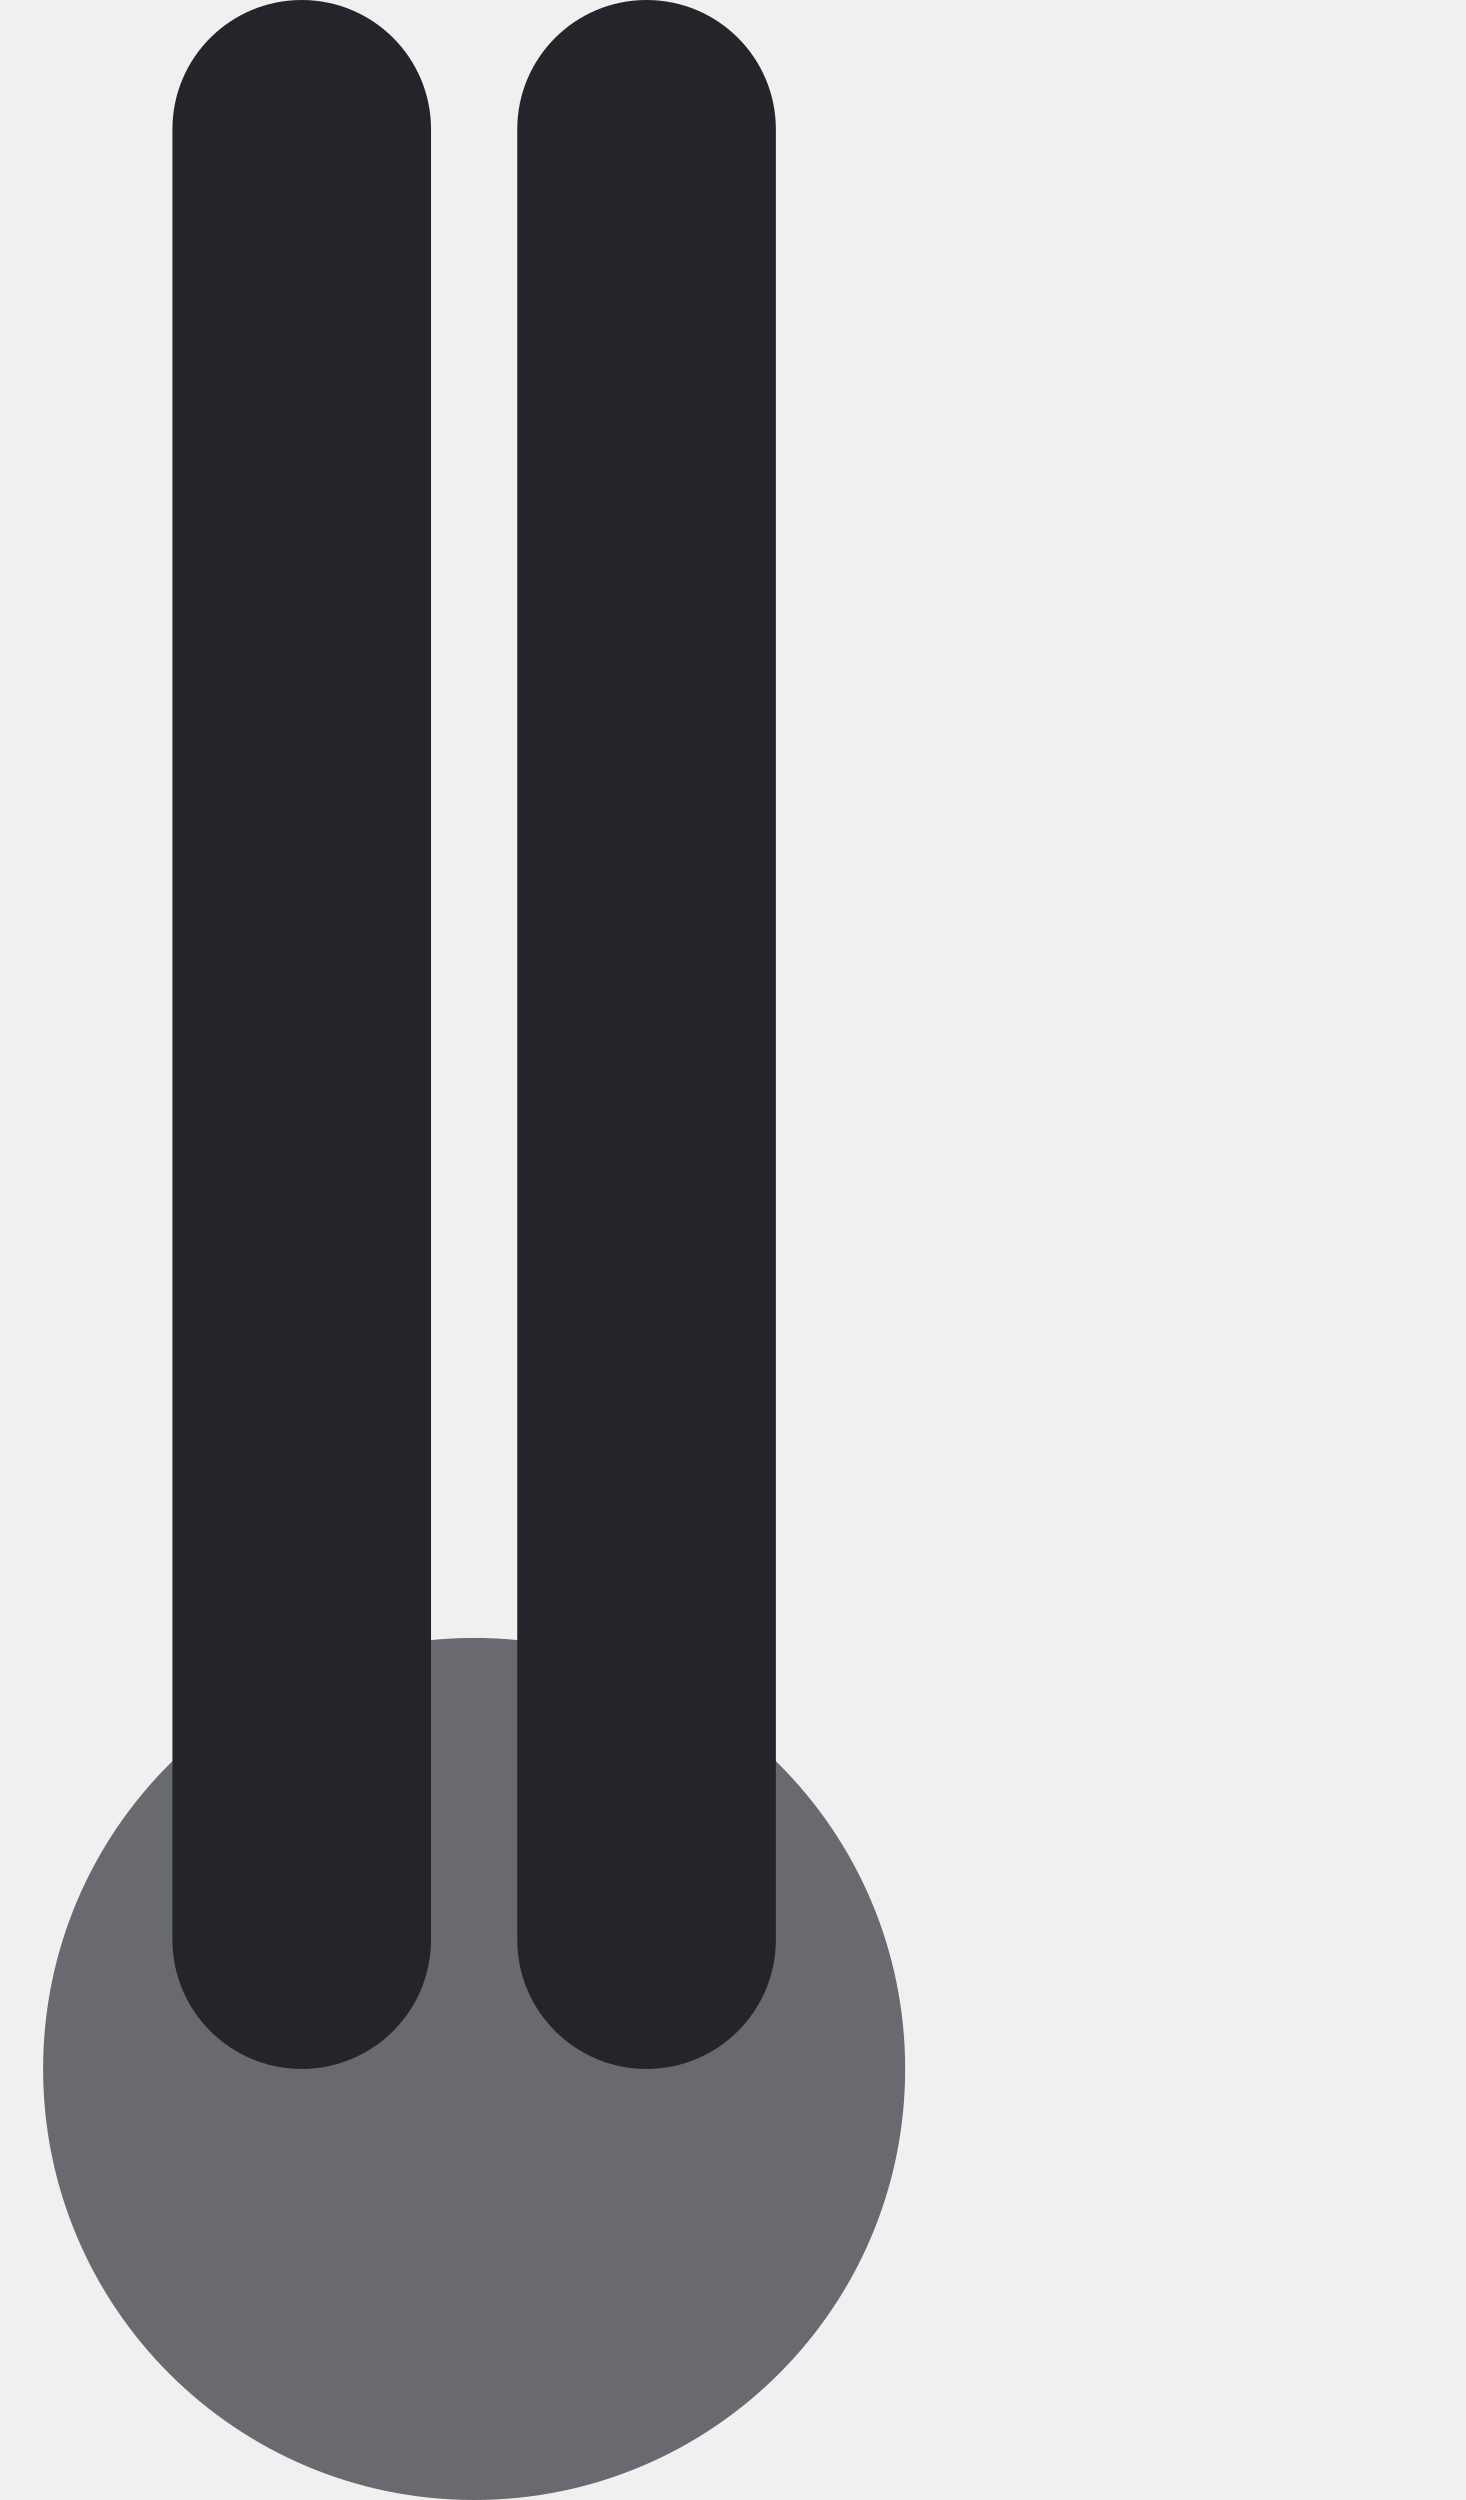
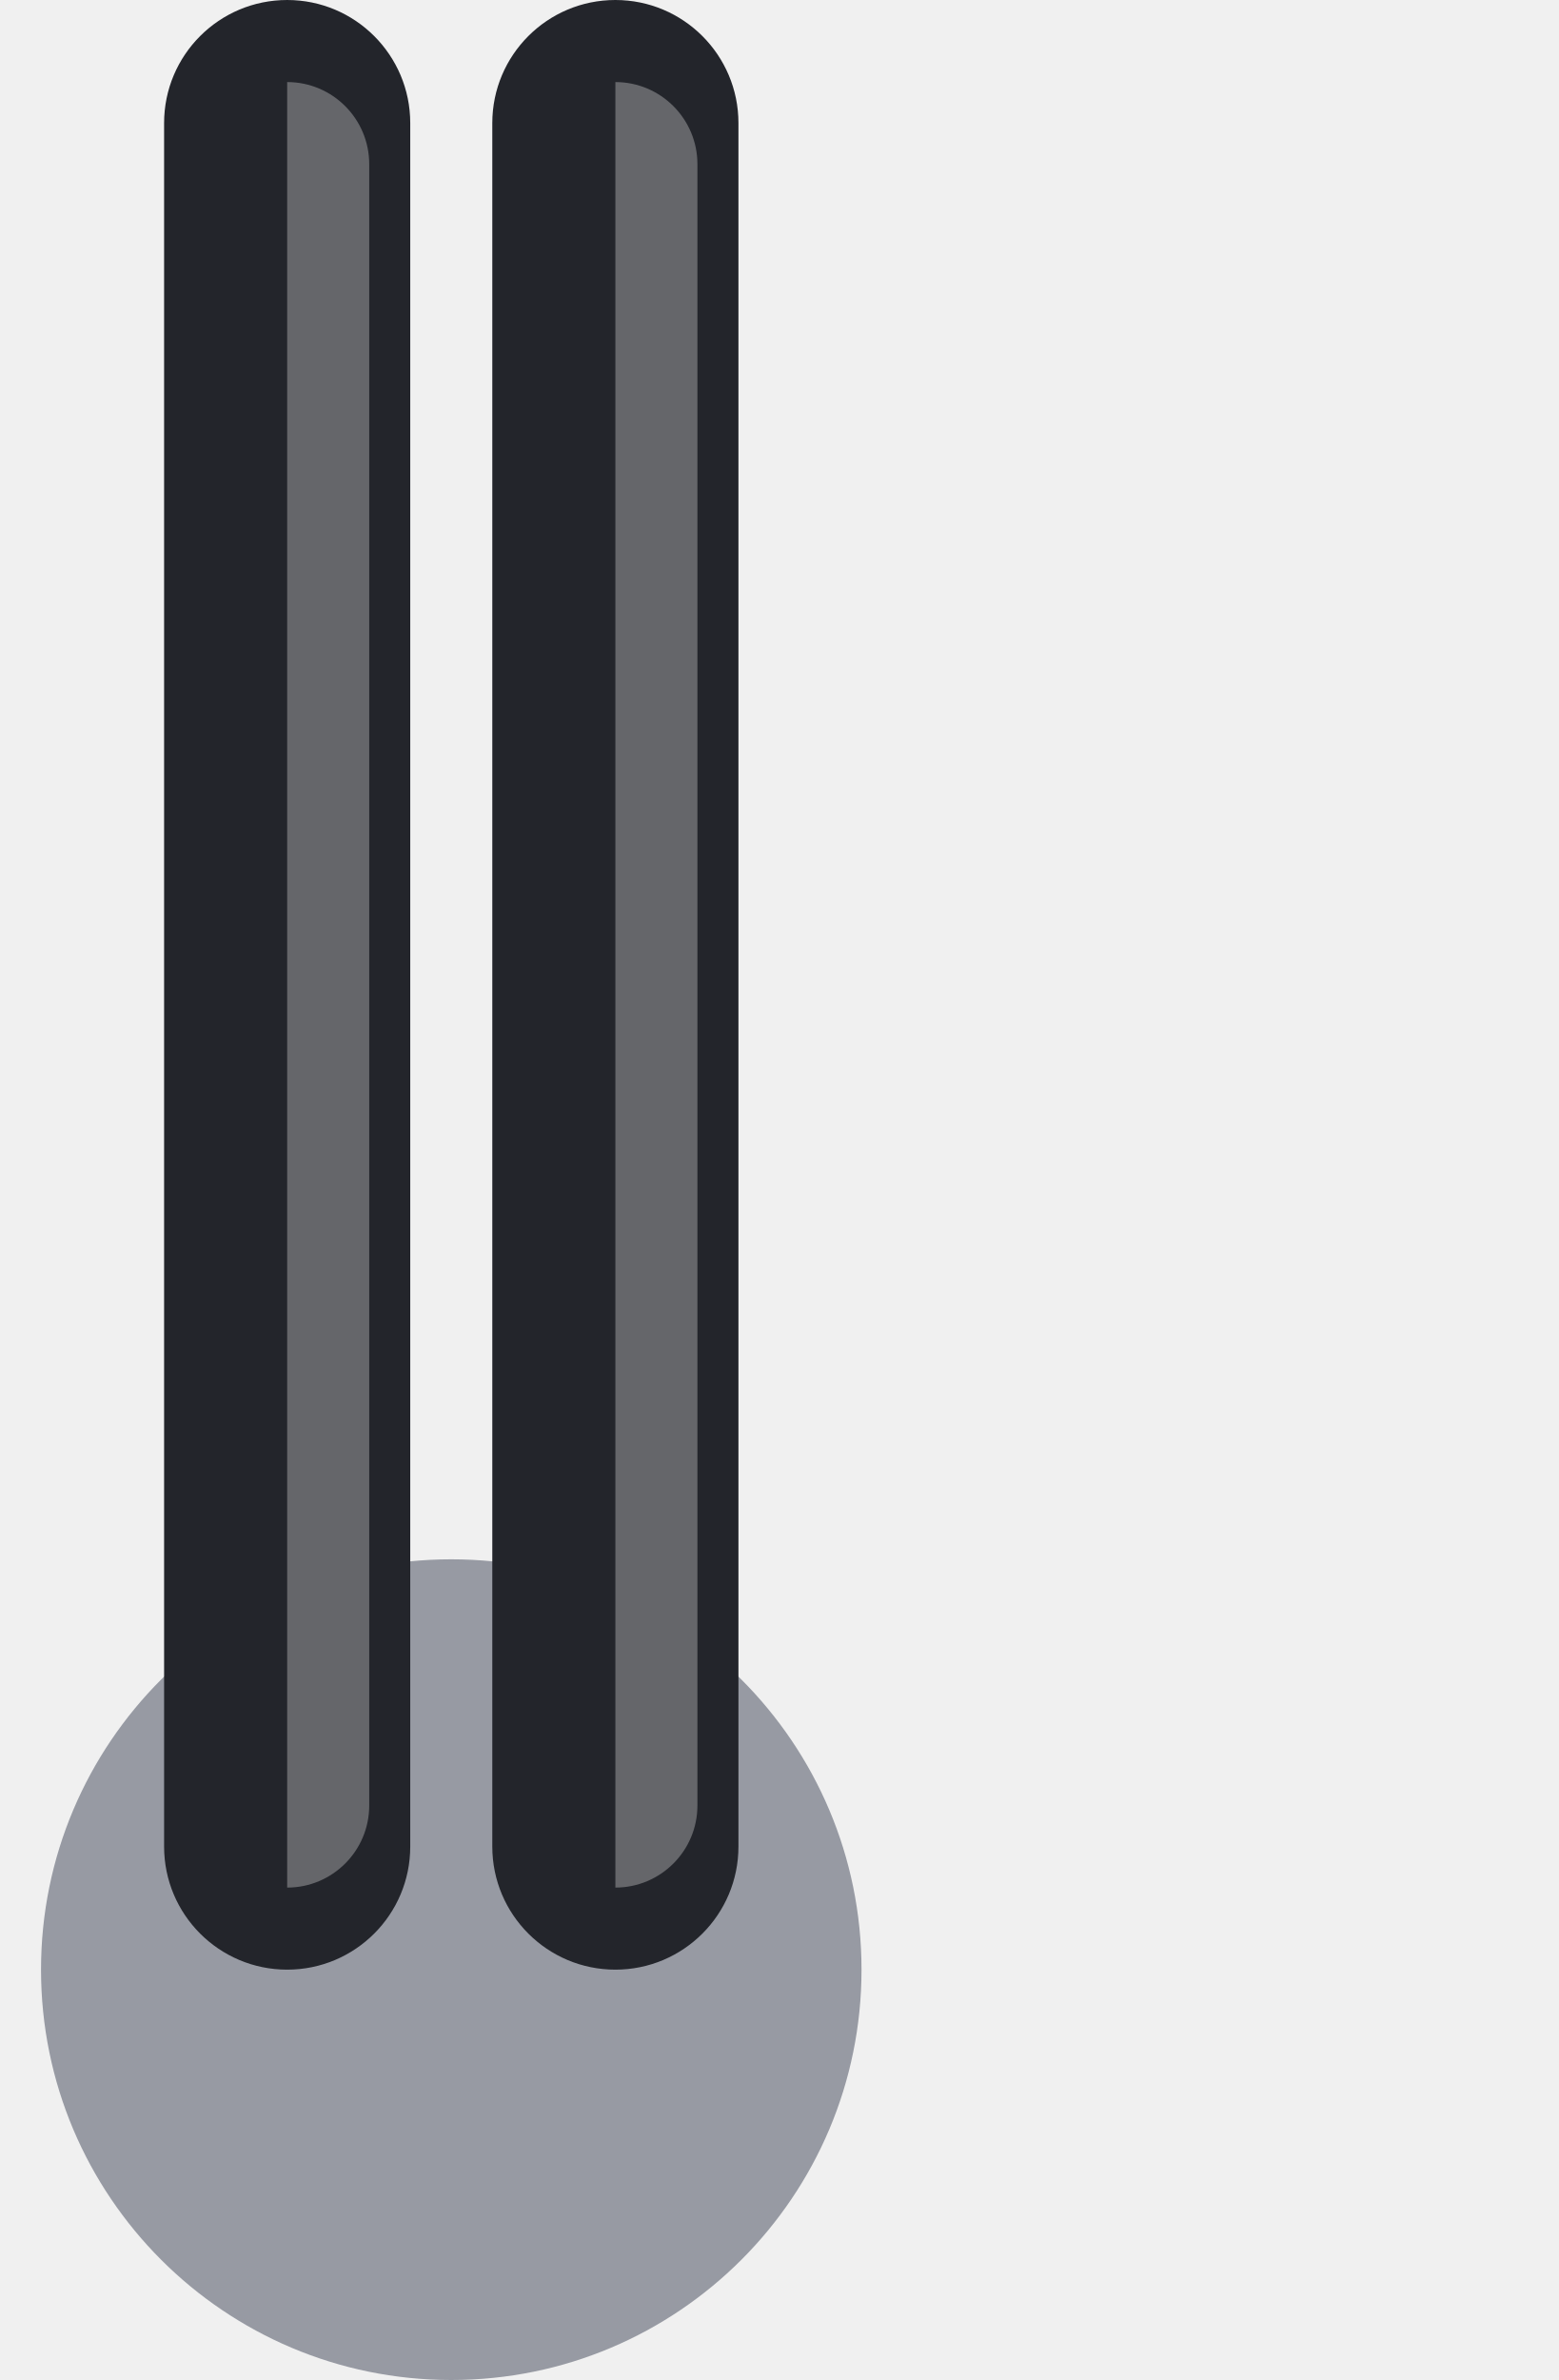
- <svg xmlns="http://www.w3.org/2000/svg" width="17" height="29" viewBox="0 0 17 29">
+ <svg xmlns="http://www.w3.org/2000/svg" width="19" height="29" viewBox="0 0 19 29">
  <g fill="none" fill-rule="evenodd" transform="rotate(90 5.5 5.5)">
-     <circle cx="24" cy="5.5" r="5" fill="#686A6F" />
+     <circle cx="24" cy="5.5" r="5" fill="#979AA3" />
    <rect width="24" height="3" y="2" fill="#23252B" rx="1.5" />
    <rect width="24" height="3" y="6" fill="#23252B" rx="1.5" />
+     <path fill="#FFFFFF" fill-opacity=".3" d="M23,6.5 C23,7.052 22.552,7.5 22,7.5 L2,7.5 C1.448,7.5 1,7.052 1,6.5 L1,6.5 L1,6.5 L23,6.5 Z" transform="matrix(1 0 0 -1 0 14)" />
+     <path fill="#FFFFFF" fill-opacity=".3" d="M23,2.5 C23,3.052 22.552,3.5 22,3.5 L2,3.5 C1.448,3.5 1,3.052 1,2.5 L1,2.5 L1,2.5 L23,2.5 Z" transform="matrix(1 0 0 -1 0 6)" />
  </g>
</svg>
